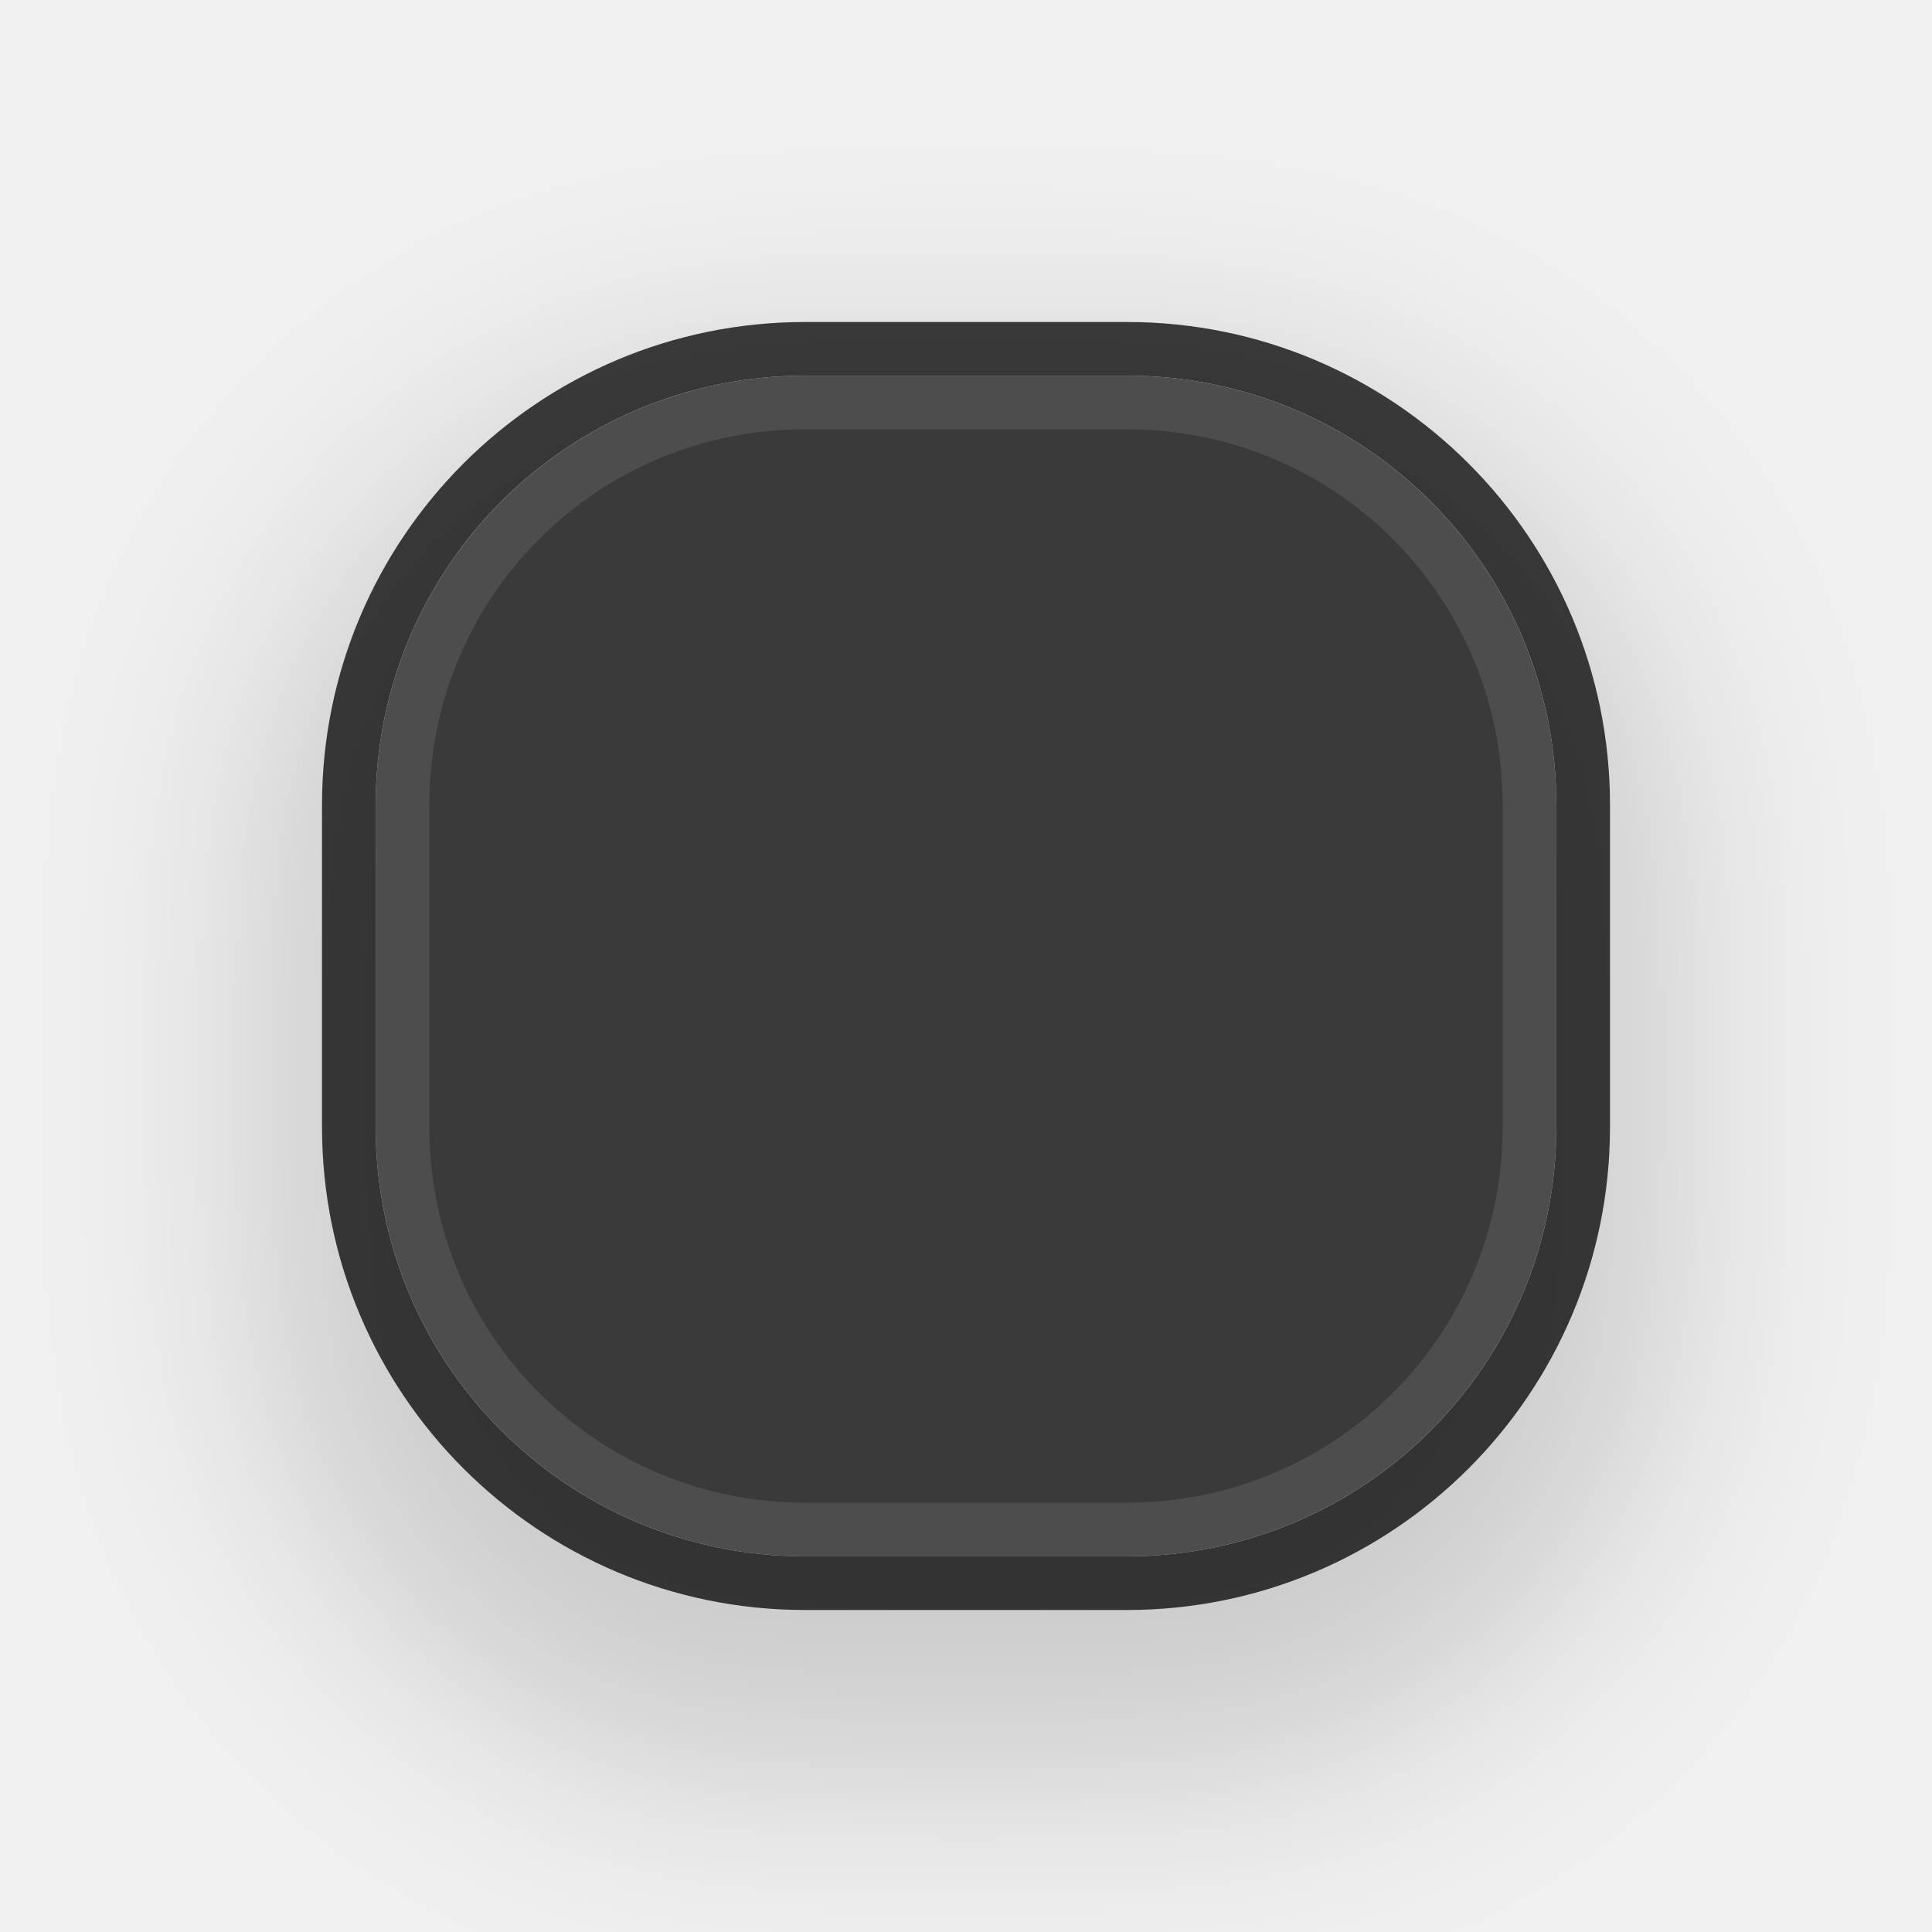
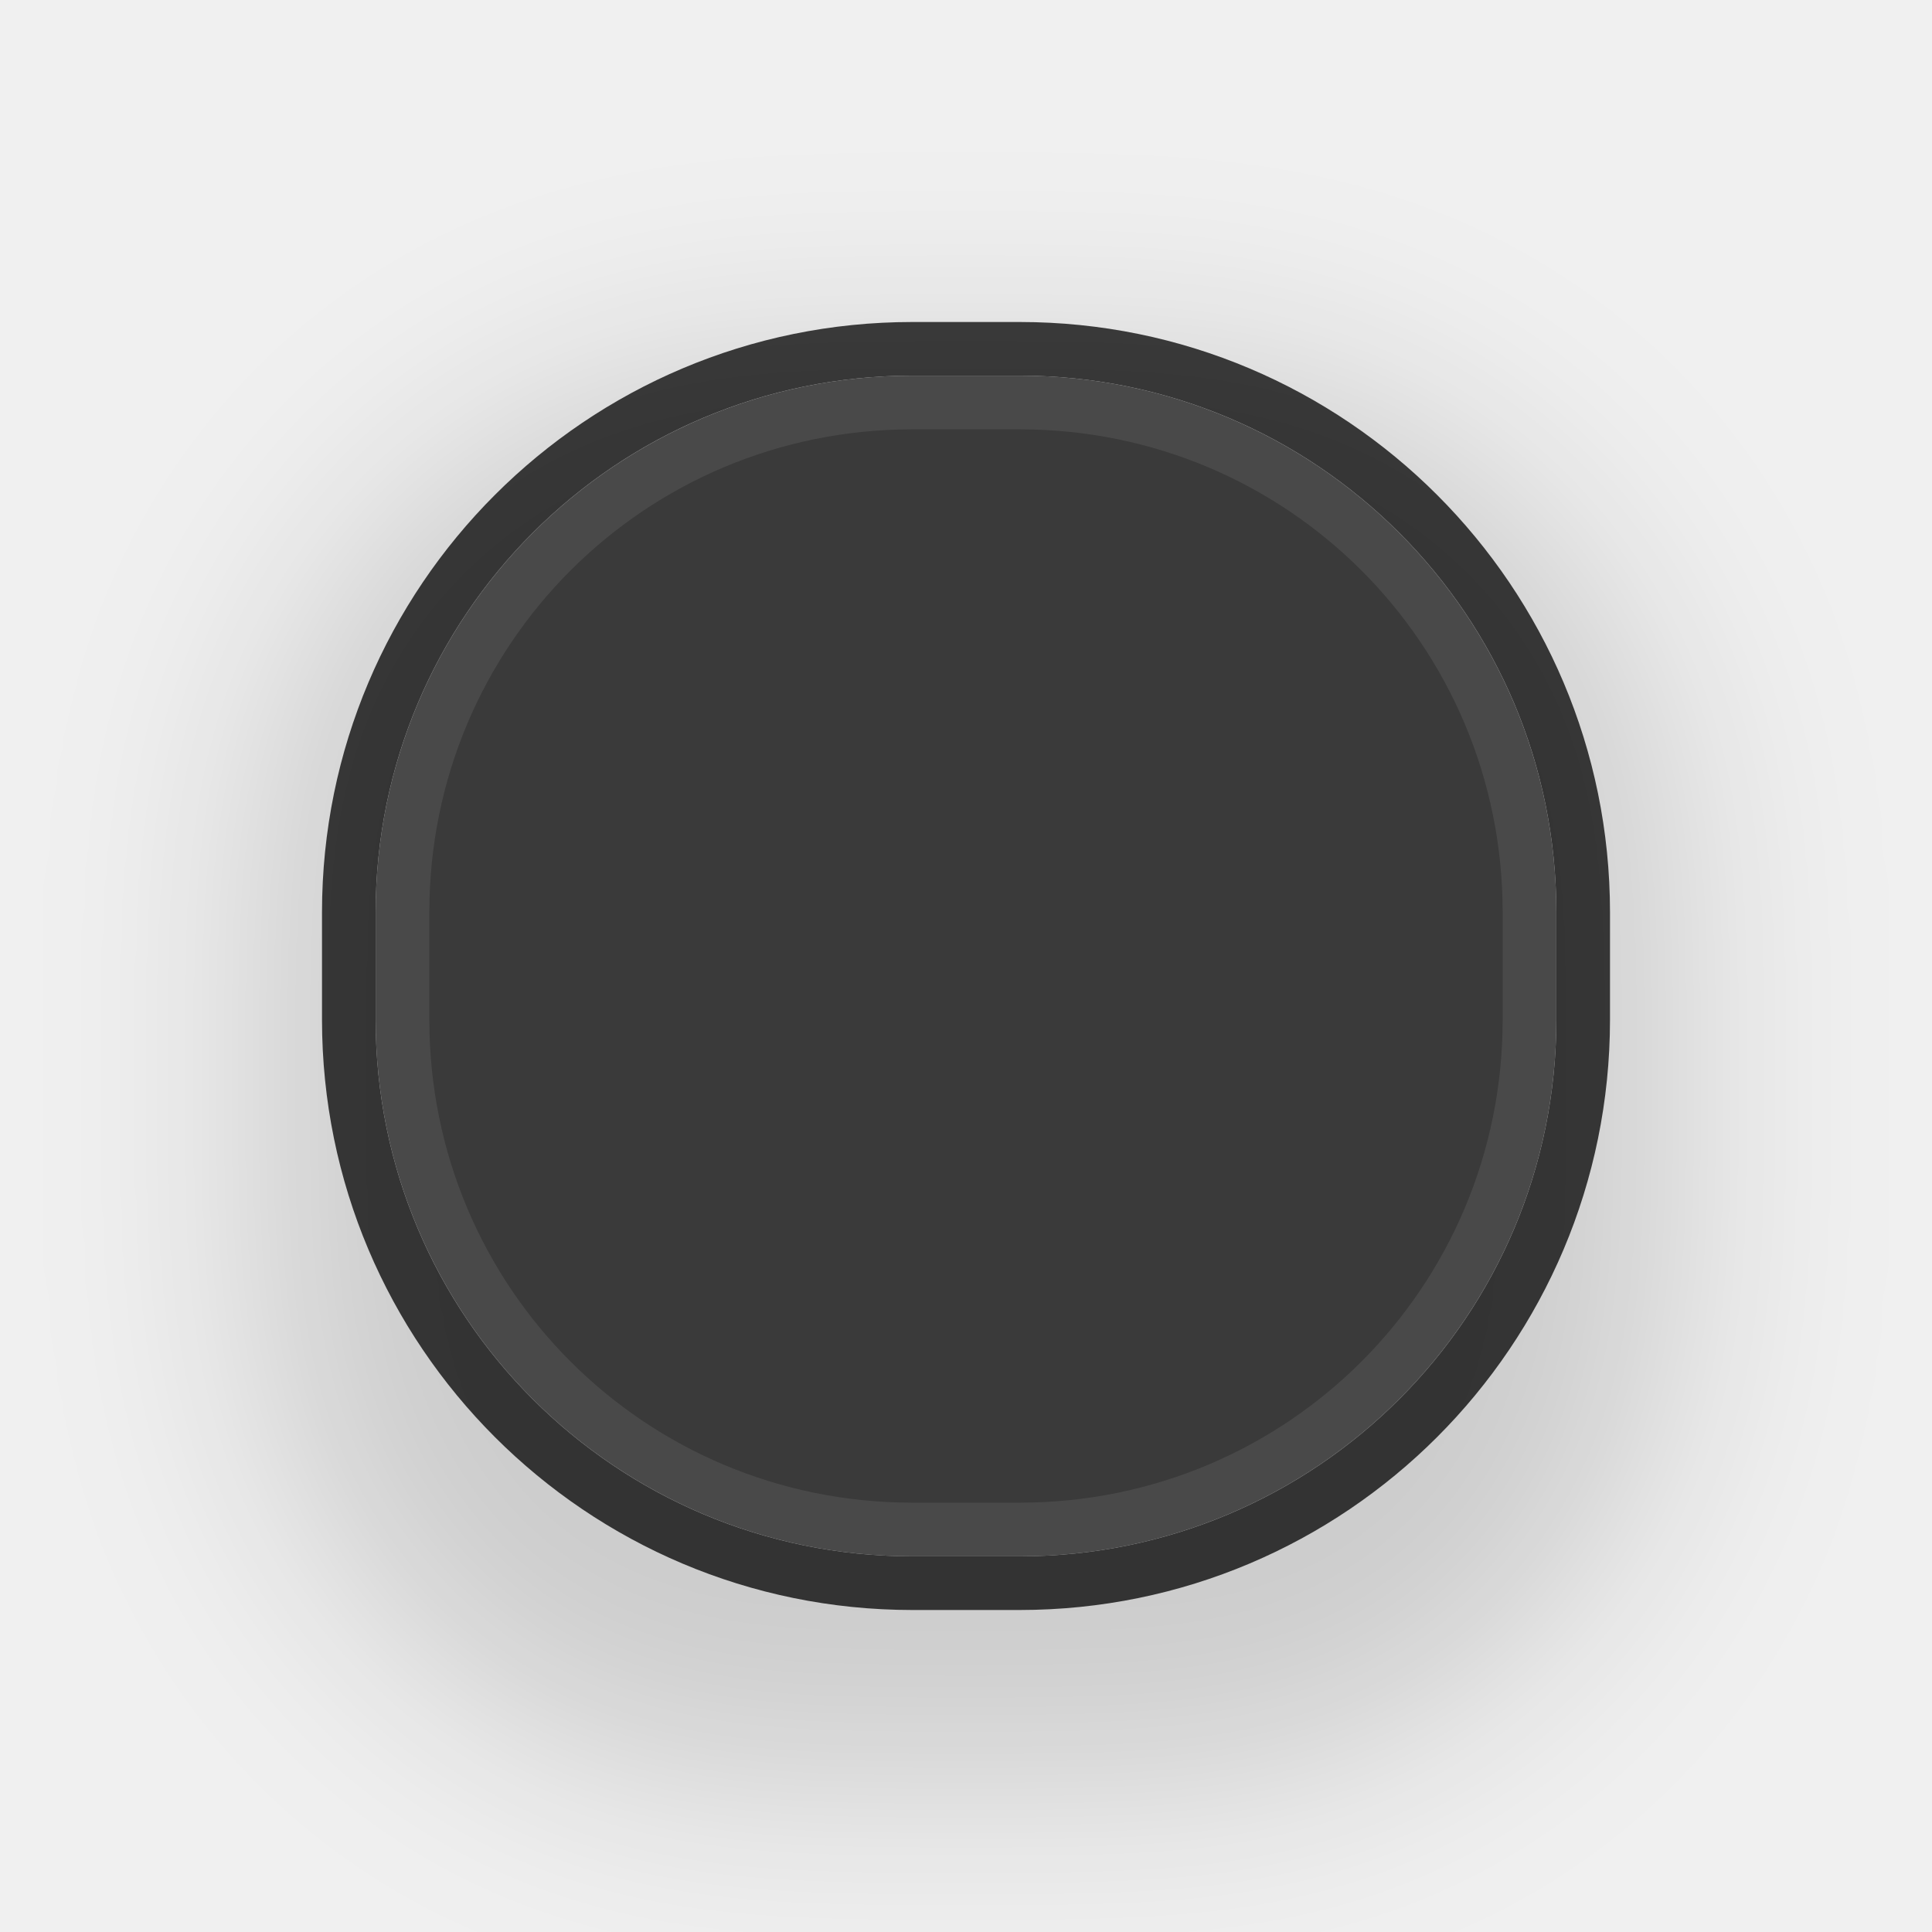
- <svg xmlns="http://www.w3.org/2000/svg" width="36" height="36" viewBox="0 0 36 36" id="svg5386" version="1.1">
-   <defs id="defs5388">
-     <filter style="color-interpolation-filters:sRGB" id="filter922" x="-0.18" width="1.36" y="-0.18" height="1.36">
-       <feGaussianBlur stdDeviation="1.95" id="feGaussianBlur924" />
+ <svg xmlns="http://www.w3.org/2000/svg" width="36" height="36" version="1.1" viewBox="0 0 36 36">
+   <defs>
+     <filter id="filter922" x="-.18" y="-.18" width="1.36" height="1.36" color-interpolation-filters="sRGB">
+       <feGaussianBlur stdDeviation="1.95" />
    </filter>
  </defs>
-   <g id="layer1" transform="translate(0,-1016.362)">
-     <rect ry="9.455" rx="9.455" y="1023.362" x="5" height="26" width="26" id="rect828" style="display:inline;opacity:0.15;fill:#000000;fill-opacity:1;stroke:none;stroke-width:0.982;stroke-linecap:round;stroke-linejoin:miter;stroke-miterlimit:4;stroke-dasharray:none;stroke-dashoffset:0;stroke-opacity:1;filter:url(#filter922)" transform="matrix(1.018061,0,0,1.018061,-0.325107,-18.71823)" />
-     <rect style="display:inline;opacity:0.75;fill:none;fill-opacity:1;stroke:#000000;stroke-width:1;stroke-linecap:round;stroke-linejoin:miter;stroke-miterlimit:4;stroke-dasharray:none;stroke-dashoffset:0;stroke-opacity:1" id="rect4164-4-3" width="23" height="23" x="6.5" y="1022.862" rx="8.5" ry="8.5" />
-     <rect ry="8" rx="8" y="1023.362" x="7" height="22" width="22" id="rect825" style="display:inline;opacity:0.95;fill:#323232;fill-opacity:1;stroke:none;stroke-width:1;stroke-linecap:round;stroke-linejoin:miter;stroke-miterlimit:4;stroke-dasharray:none;stroke-dashoffset:0;stroke-opacity:1" />
-     <path style="display:inline;opacity:0.1;fill:#ffffff;fill-opacity:1;stroke:none;stroke-width:1;stroke-linecap:round;stroke-linejoin:miter;stroke-miterlimit:4;stroke-dasharray:none;stroke-dashoffset:0;stroke-opacity:1" d="m 15,1023.362 c -4.432,0 -8,3.568 -8,8 v 6 c 0,4.432 3.568,8 8,8 h 6 c 4.432,0 8,-3.568 8,-8 v -6 c 0,-4.432 -3.568,-8 -8,-8 z m 0,1 h 6 c 3.878,0 7,3.122 7,7 v 6 c 0,3.878 -3.122,7 -7,7 h -6 c -3.878,0 -7,-3.122 -7,-7 v -6 c 0,-3.878 3.122,-7 7,-7 z" id="rect4164" />
+   <g transform="translate(0 -1016.4)">
+     <rect transform="matrix(1.0181 0 0 1.0181 -.32511 -18.718)" x="5" y="1023.4" width="26" height="26" rx="9.454" ry="9.455" fill="#000000" filter="url(#filter922)" opacity=".15" />
+     <rect x="6.5" y="1022.9" width="23" height="23" rx="10.5" ry="10.5" fill="none" opacity=".75" stroke="#000000" stroke-linecap="round" />
+     <rect x="7" y="1023.4" width="22" height="22" rx="10" ry="10" fill="#323232" opacity=".95" />
+     <path transform="translate(0 1016.4)" d="m17 7c-5.54 0-10 4.46-10 10v2c0 5.54 4.46 10 10 10h2c5.54 0 10-4.46 10-10v-2c0-5.54-4.46-10-10-10h-2zm0 1h2c4.986 0 9 4.014 9 9v2c0 4.986-4.014 9-9 9h-2c-4.986 0-9-4.014-9-9v-2c0-4.986 4.014-9 9-9z" fill="#ffffff" opacity=".08" />
  </g>
</svg>
